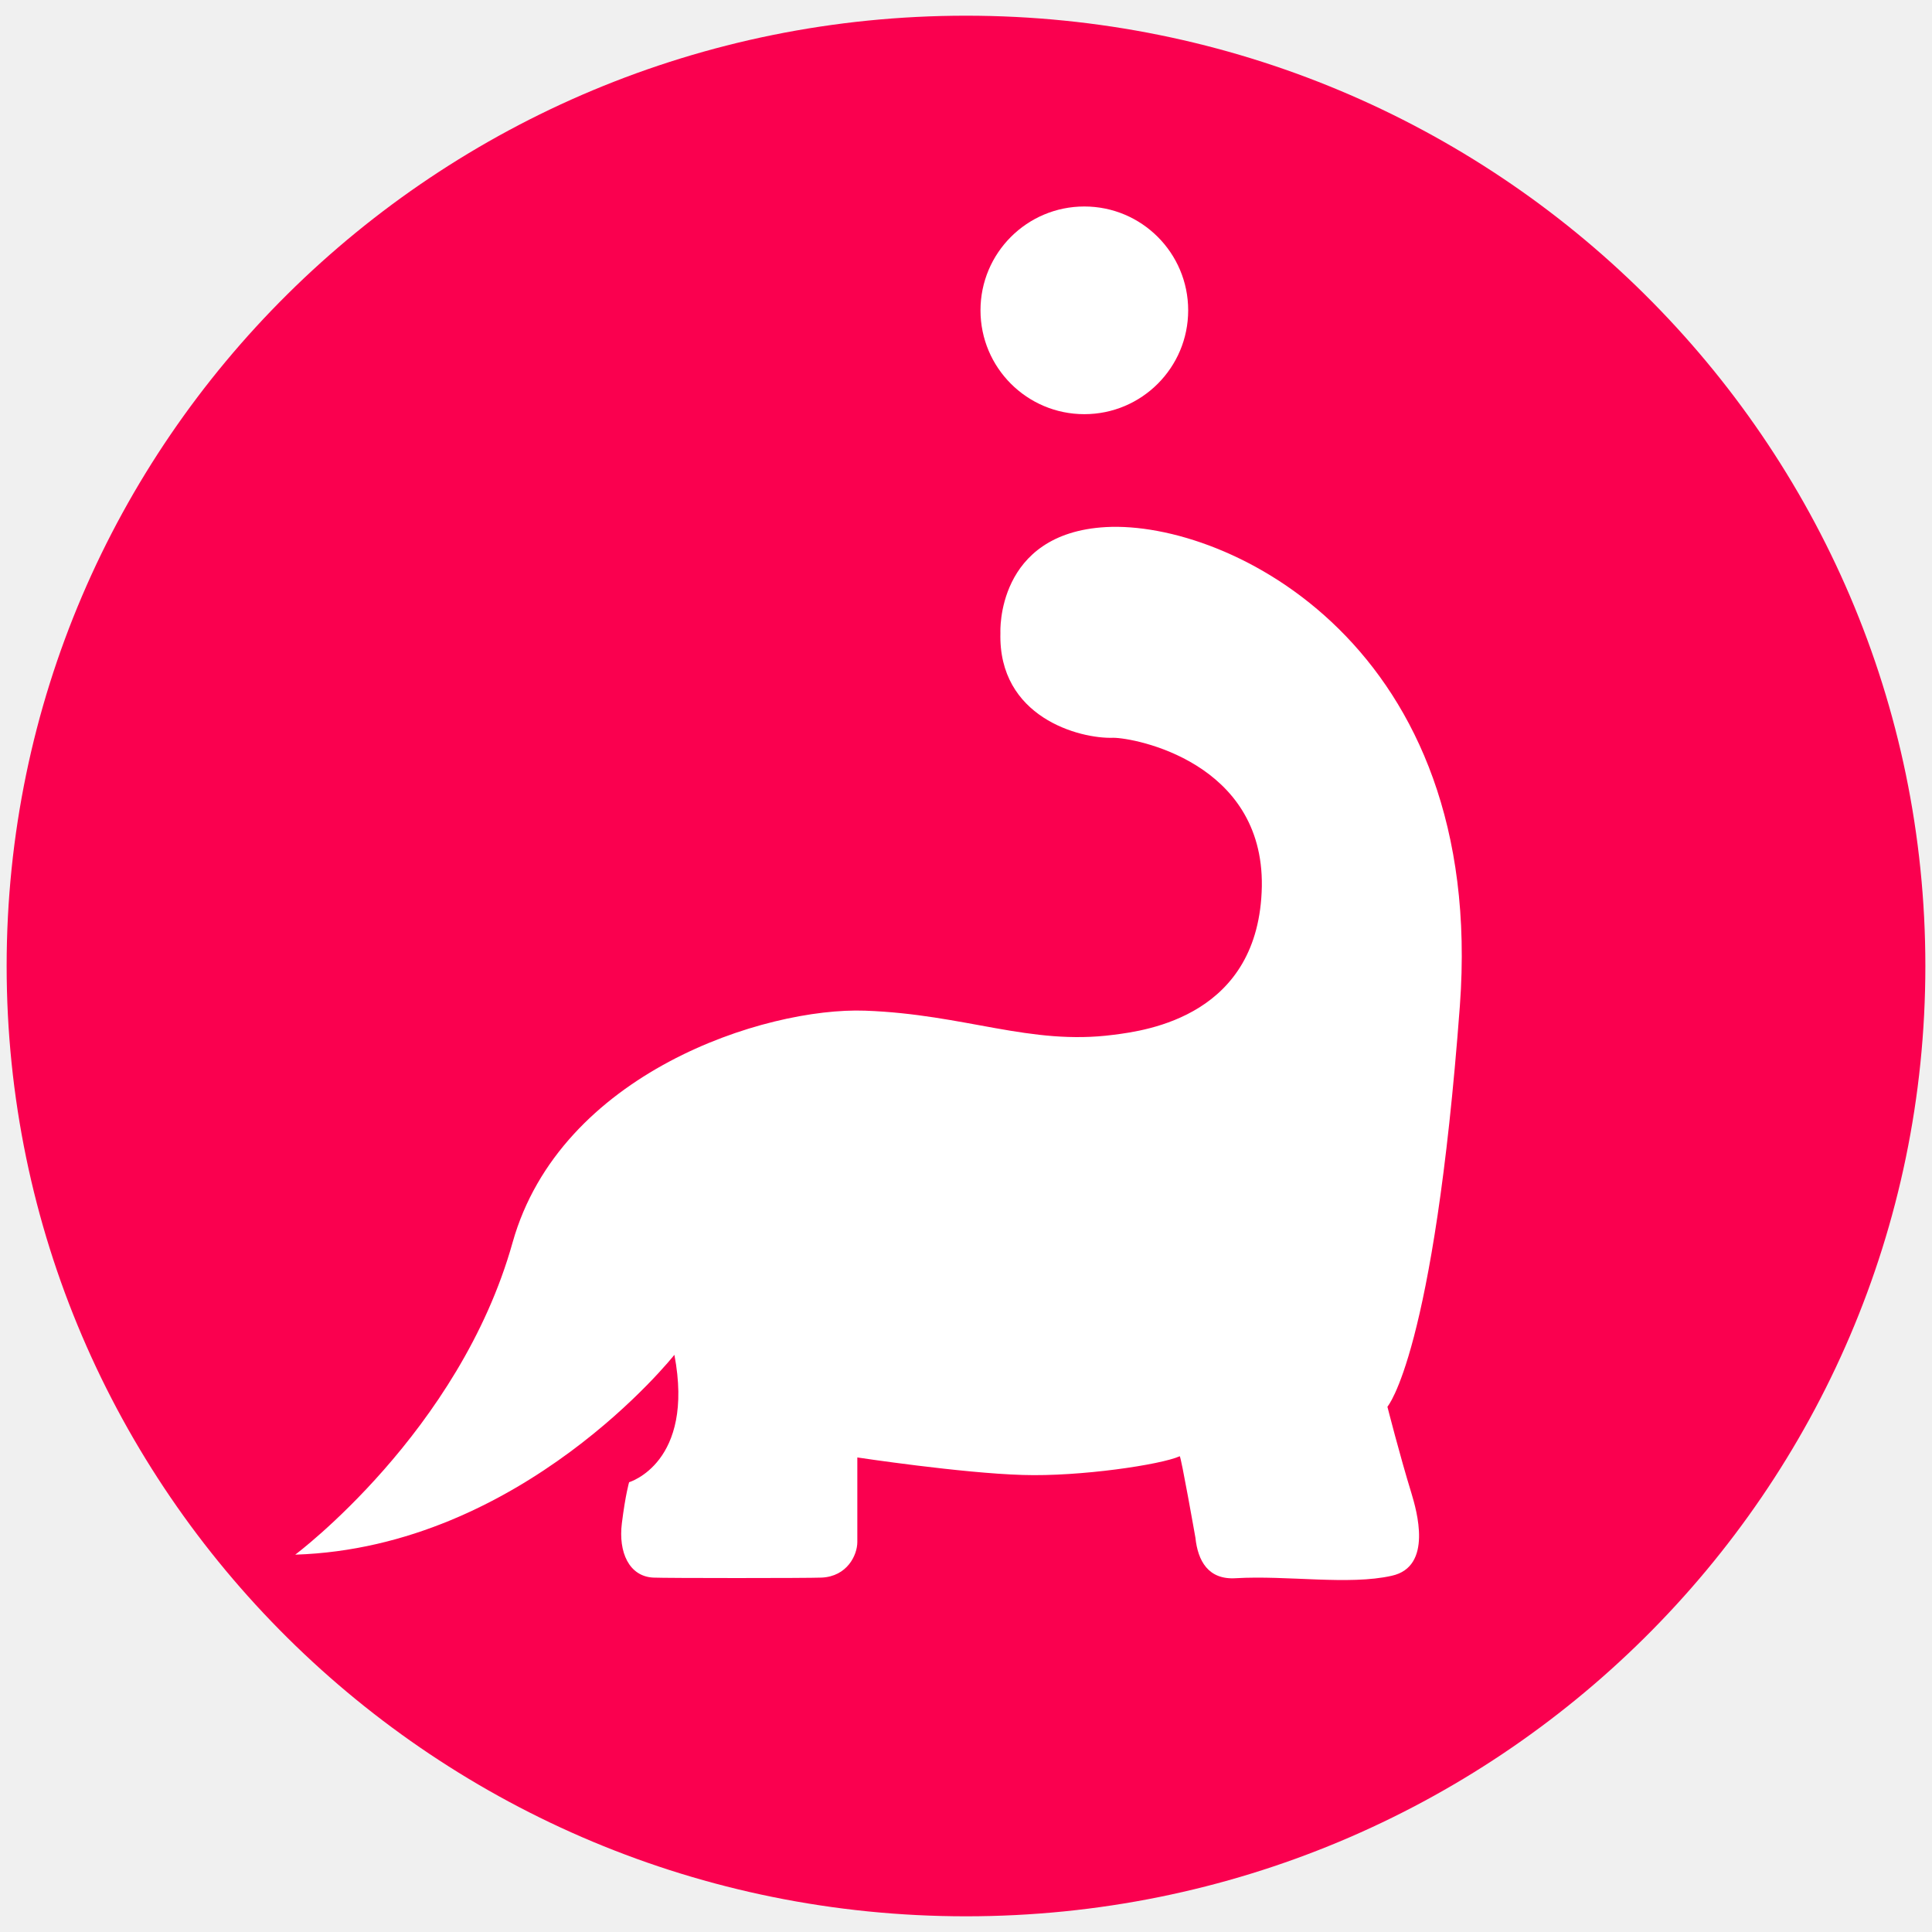
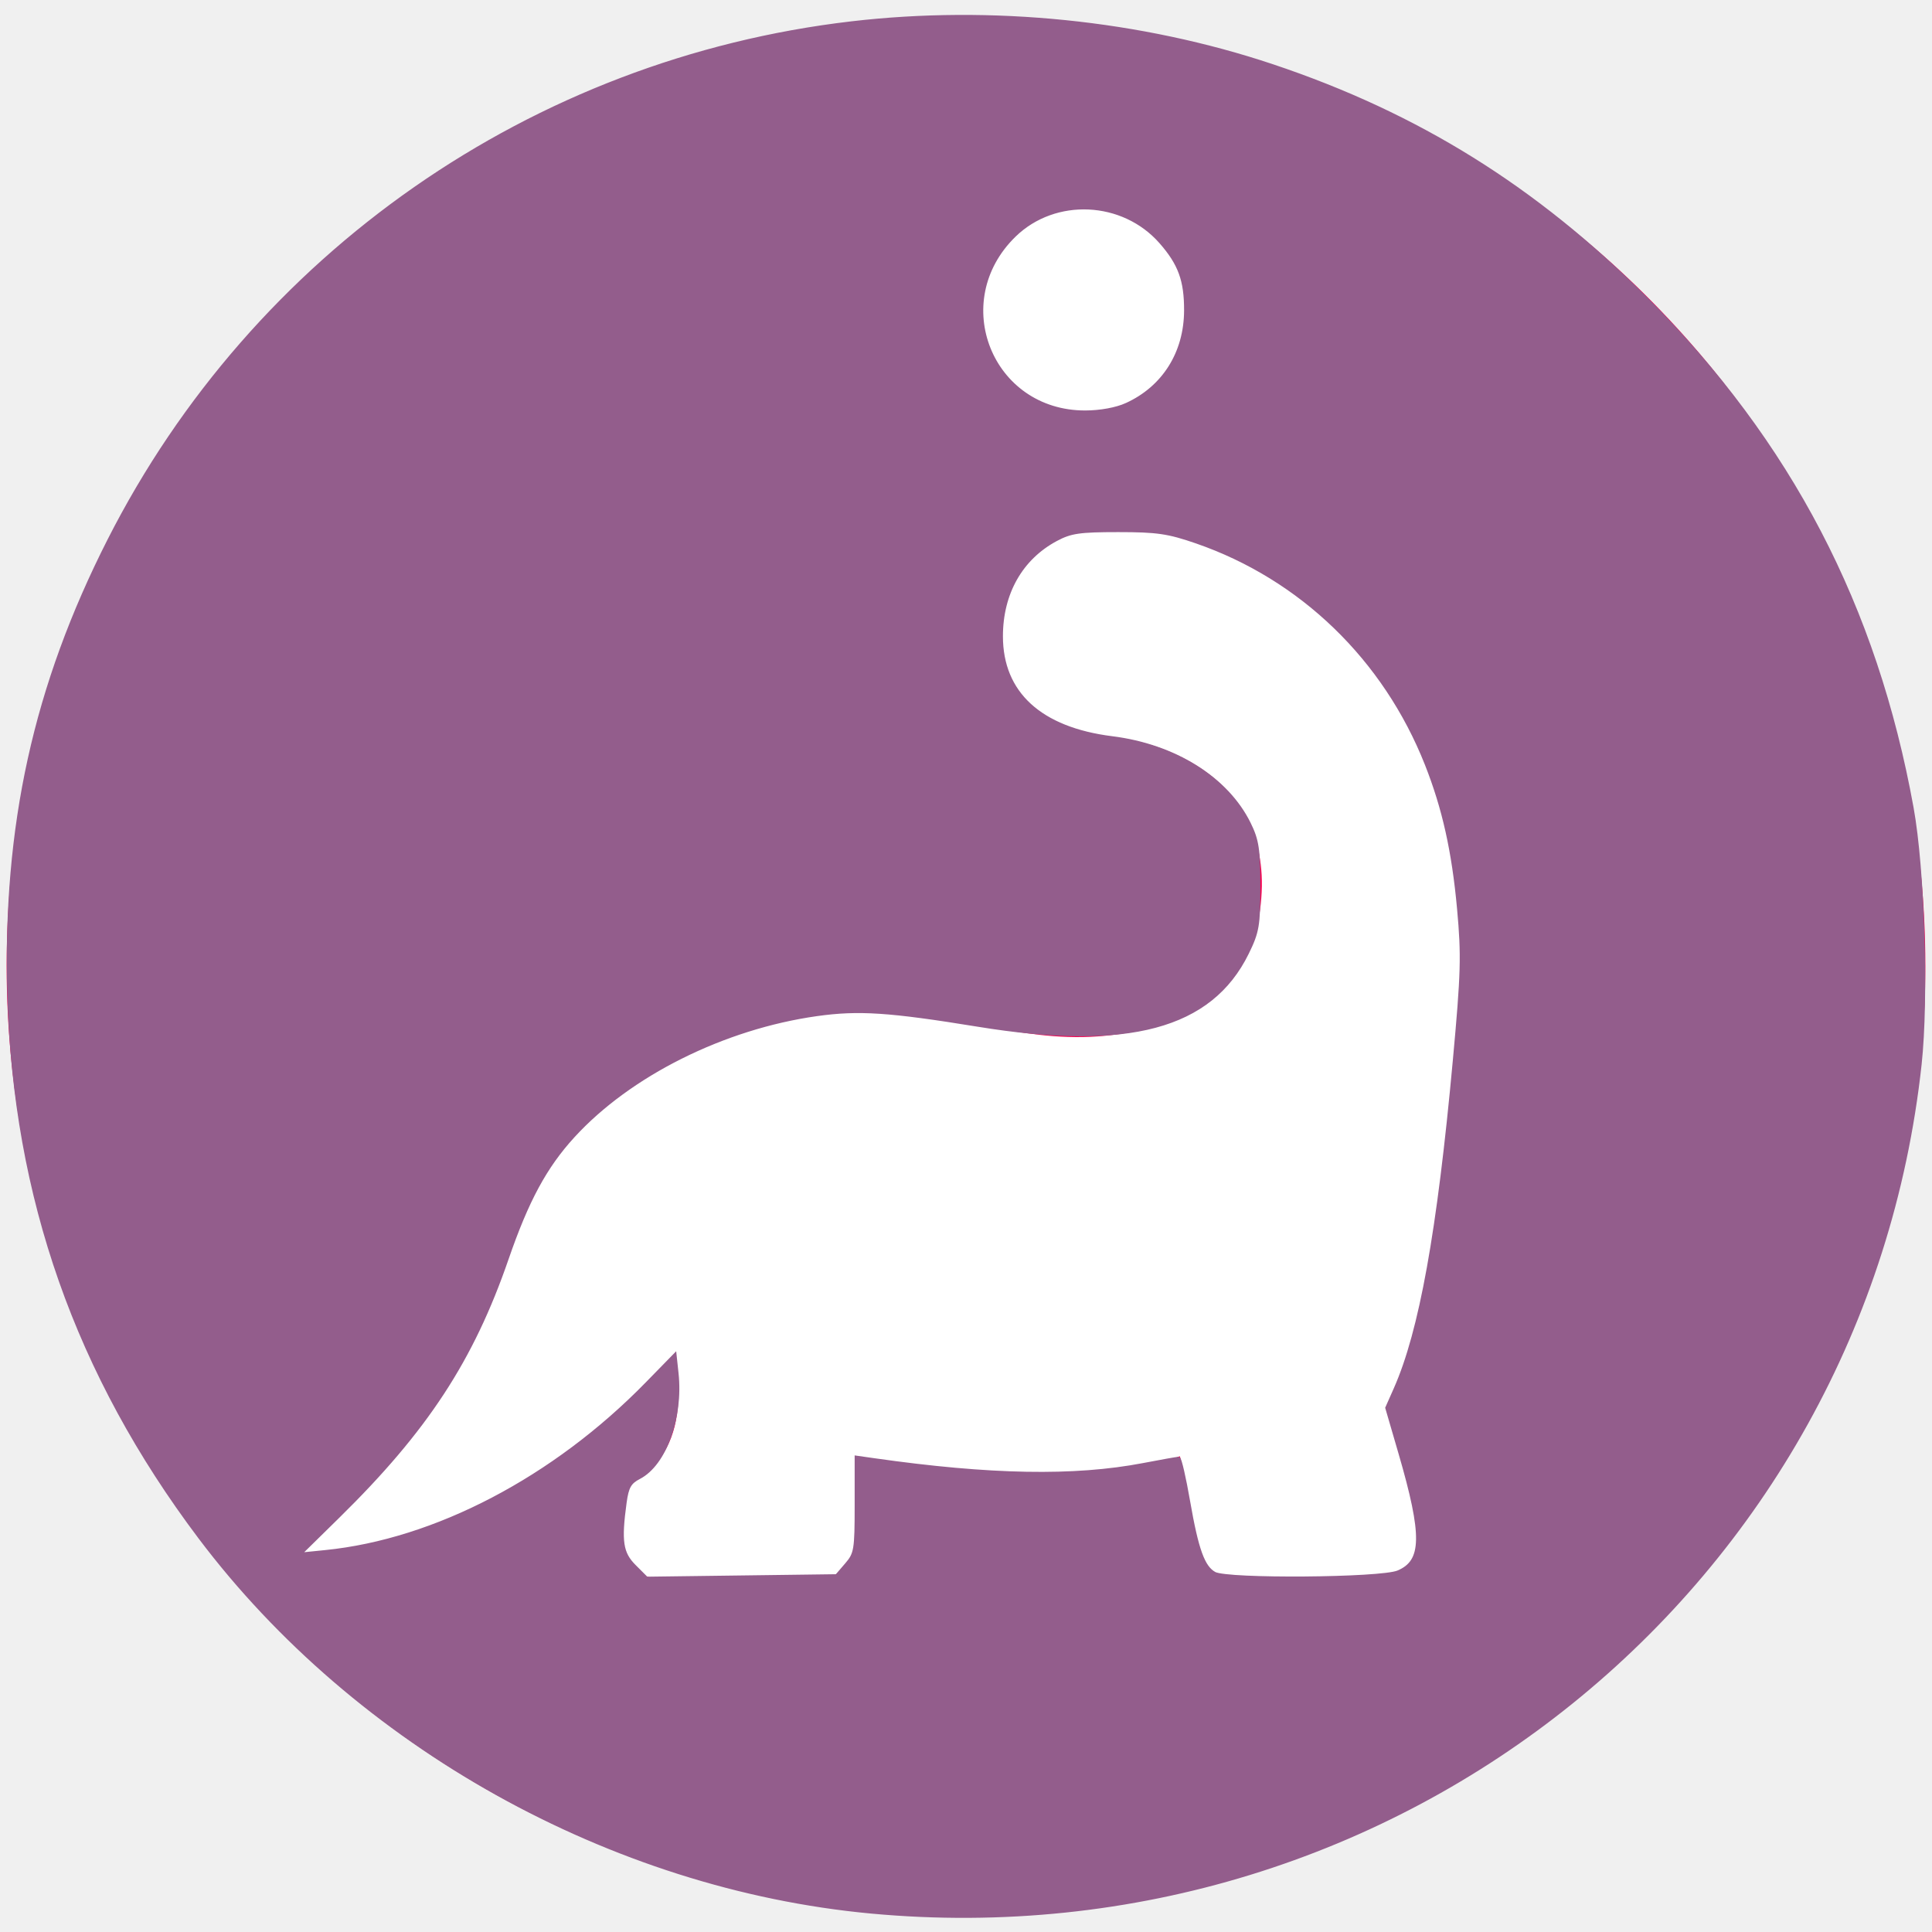
<svg xmlns="http://www.w3.org/2000/svg" version="1.1" x="0px" y="0px" viewBox="0 0 320 320" xml:space="preserve" id="svg2" width="100%" height="100%">
  <defs id="defs58" />
  <style type="text/css" id="style4">
	.st0{display:none;}
	.st1{display:inline;}
	.st2{fill:#FFFFFF;}
	.st3{font-family:'Dosis-ExtraBold';}
	.st4{font-size:199.357px;}
	.st5{letter-spacing:9;}
	.st6{display:inline;fill:#FA004F;}
	.st7{fill:#FA004F;}
</style>
  <g id="Black_inverted" class="st0" style="display:none" transform="translate(0,-182.1)">
    <rect id="Background_1_" class="st1" width="2091.7" height="500" x="0" y="0" style="display:inline" />
    <g id="Logo_1_" class="st1" style="display:inline">
      <ellipse class="st2" cx="237.7" cy="248.8" rx="158.9" ry="157.4" id="ellipse9" style="fill:#ffffff" d="m 396.6,248.8 c 0,86.93 -71.142,157.4 -158.9,157.4 -87.758,0 -158.9,-70.47 -158.9,-157.4 0,-86.93 71.142,-157.4 158.9,-157.4 87.758,0 158.9,70.47 158.9,157.4 z" />
      <path d="m 243.4,193.6 c 0,0 -0.8,-16.5 17.5,-17.5 20.3,-1.1 63,19.7 58.6,79.3 -4.3,57.6 -12,66.4 -12,66.4 0,0 2,7.9 4,14.4 0.8,2.7 3.6,12.1 -3.3,13.6 -7.1,1.6 -17.3,-0.1 -25.8,0.4 -4.6,0.3 -6.3,-2.9 -6.7,-6.7 0,0 -2.4,-13.6 -2.6,-13.5 -3.1,1.4 -16.5,3.4 -26,3.1 -10.2,-0.3 -27.4,-2.9 -27.4,-2.9 0,0 0,9.6 0,14 0,2.2 -1.7,5.7 -5.9,5.9 -2.3,0.1 -25.9,0.1 -27.9,0 -4,-0.2 -5.8,-4.2 -5.2,-9 0.6,-4.8 1.2,-6.8 1.2,-6.8 0,0 10.9,-3.2 7.5,-21.1 0,0 -25.2,31.9 -62.8,33.1 0,0 27.2,-20.3 36,-51.7 7.9,-28.1 41.8,-39 58.4,-38.4 16.6,0.6 27.3,5.8 41.1,4 5.6,-0.7 24.2,-3.2 24.6,-24.6 C 287,215 265.6,211 262.1,211 c -5.6,0.2 -19.1,-3.4 -18.7,-17.4 z" id="path11" />
      <circle cx="257.3" cy="140.2" r="17.2" id="circle13" d="m 274.5,140.2 c 0,9.499 -7.701,17.2 -17.2,17.2 -9.499,0 -17.2,-7.701 -17.2,-17.2 0,-9.499 7.701,-17.2 17.2,-17.2 9.499,0 17.2,7.701 17.2,17.2 z" />
    </g>
    <g id="Text_1_" class="st1" style="display:inline">
      <text transform="translate(454.3588,324.7874)" class="st2 st3 st4 st5" id="text16" style="font-size:199.357px;letter-spacing:9;fill:#ffffff;font-family:Dosis-ExtraBold">IMPACTASAURUS</text>
    </g>
    <g id="Guides_1_" class="st1" style="display:inline" />
  </g>
  <g id="Fuschia_inverted" class="st0" style="display:none" transform="translate(0,-182.1)">
    <rect id="Background" y="1" class="st6" width="2091.7" height="500" x="0" style="fill:#fa004f;display:inline" />
    <g id="Logo" class="st1" style="display:inline">
      <ellipse class="st2" cx="237.7" cy="248.8" rx="158.9" ry="157.4" id="ellipse22" style="fill:#ffffff" d="m 396.6,248.8 c 0,86.93 -71.142,157.4 -158.9,157.4 -87.758,0 -158.9,-70.47 -158.9,-157.4 0,-86.93 71.142,-157.4 158.9,-157.4 87.758,0 158.9,70.47 158.9,157.4 z" />
      <path class="st7" d="m 243.4,193.6 c 0,0 -0.8,-16.5 17.5,-17.5 20.3,-1.1 63,19.7 58.6,79.3 -4.3,57.6 -12,66.4 -12,66.4 0,0 2,7.9 4,14.4 0.8,2.7 3.6,12.1 -3.3,13.6 -7.1,1.6 -17.3,-0.1 -25.8,0.4 -4.6,0.3 -6.3,-2.9 -6.7,-6.7 0,0 -2.4,-13.6 -2.6,-13.5 -3.1,1.4 -16.5,3.4 -26,3.1 -10.2,-0.3 -27.4,-2.9 -27.4,-2.9 0,0 0,9.6 0,14 0,2.2 -1.7,5.7 -5.9,5.9 -2.3,0.1 -25.9,0.1 -27.9,0 -4,-0.2 -5.8,-4.2 -5.2,-9 0.6,-4.8 1.2,-6.8 1.2,-6.8 0,0 10.9,-3.2 7.5,-21.1 0,0 -25.2,31.9 -62.8,33.1 0,0 27.2,-20.3 36,-51.7 7.9,-28.1 41.8,-39 58.4,-38.4 16.6,0.6 27.3,5.8 41.1,4 5.6,-0.7 24.2,-3.2 24.6,-24.6 C 287,215 265.6,211 262.1,211 c -5.6,0.2 -19.1,-3.4 -18.7,-17.4 z" id="path24" style="fill:#fa004f" />
      <circle class="st7" cx="257.3" cy="140.2" r="17.2" id="circle26" style="fill:#fa004f" d="m 274.5,140.2 c 0,9.499 -7.701,17.2 -17.2,17.2 -9.499,0 -17.2,-7.701 -17.2,-17.2 0,-9.499 7.701,-17.2 17.2,-17.2 9.499,0 17.2,7.701 17.2,17.2 z" />
    </g>
    <g id="Text" class="st1" style="display:inline">
      <text transform="translate(454.3588,324.7874)" class="st2 st3 st4 st5" id="text29" style="font-size:199.357px;letter-spacing:9;fill:#ffffff;font-family:Dosis-ExtraBold">IMPACTASAURUS</text>
    </g>
    <g id="Guides" class="st1" style="display:inline" />
  </g>
  <g id="Black_normal" class="st0" style="display:none" transform="translate(0,-182.1)">
    <g id="Logo_3_" class="st1" style="display:inline">
      <ellipse cx="237.7" cy="248.8" rx="158.9" ry="157.4" id="ellipse34" d="m 396.6,248.8 c 0,86.93 -71.142,157.4 -158.9,157.4 -87.758,0 -158.9,-70.47 -158.9,-157.4 0,-86.93 71.142,-157.4 158.9,-157.4 87.758,0 158.9,70.47 158.9,157.4 z" />
      <path class="st2" d="m 243.4,193.6 c 0,0 -0.8,-16.5 17.5,-17.5 20.3,-1.1 63,19.7 58.6,79.3 -4.3,57.6 -12,66.4 -12,66.4 0,0 2,7.9 4,14.4 0.8,2.7 3.6,12.1 -3.3,13.6 -7.1,1.6 -17.3,-0.1 -25.8,0.4 -4.6,0.3 -6.3,-2.9 -6.7,-6.7 0,0 -2.4,-13.6 -2.6,-13.5 -3.1,1.4 -16.5,3.4 -26,3.1 -10.2,-0.3 -27.4,-2.9 -27.4,-2.9 0,0 0,9.6 0,14 0,2.2 -1.7,5.7 -5.9,5.9 -2.3,0.1 -25.9,0.1 -27.9,0 -4,-0.2 -5.8,-4.2 -5.2,-9 0.6,-4.8 1.2,-6.8 1.2,-6.8 0,0 10.9,-3.2 7.5,-21.1 0,0 -25.2,31.9 -62.8,33.1 0,0 27.2,-20.3 36,-51.7 7.9,-28.1 41.8,-39 58.4,-38.4 16.6,0.6 27.3,5.8 41.1,4 5.6,-0.7 24.2,-3.2 24.6,-24.6 C 287,215 265.6,211 262.1,211 c -5.6,0.2 -19.1,-3.4 -18.7,-17.4 z" id="path36" style="fill:#ffffff" />
      <circle class="st2" cx="257.3" cy="140.2" r="17.2" id="circle38" style="fill:#ffffff" d="m 274.5,140.2 c 0,9.499 -7.701,17.2 -17.2,17.2 -9.499,0 -17.2,-7.701 -17.2,-17.2 0,-9.499 7.701,-17.2 17.2,-17.2 9.499,0 17.2,7.701 17.2,17.2 z" />
    </g>
    <g id="Text_3_" class="st1" style="display:inline">
      <text transform="translate(454.3588,324.7874)" class="st3 st4 st5" id="text41" style="font-size:199.357px;letter-spacing:9;font-family:Dosis-ExtraBold">IMPACTASAURUS</text>
    </g>
    <g id="Guides_3_" class="st1" style="display:inline" />
  </g>
  <style id="style3169" type="text/css">
	.st0{display:none;}
	.st1{display:inline;}
	.st2{fill:#FFFFFF;}
	.st3{font-family:'Dosis-ExtraBold';}
	.st4{font-size:199.357px;}
	.st5{letter-spacing:9;}
	.st6{display:inline;fill:#FA004F;}
	.st7{fill:#FA004F;}
</style>
  <g style="display:none" id="Black_inverted-6" class="st0" transform="translate(-61.37496,275.5386)">
    <rect style="display:inline" y="0" x="0" id="Background_1_-3" class="st1" width="2091.7" height="500" />
    <g style="display:inline" id="Logo_1_-1" class="st1">
      <ellipse d="m 396.6,248.8 c 0,86.93 -71.142,157.4 -158.9,157.4 -87.758,0 -158.9,-70.47 -158.9,-157.4 0,-86.93 71.142,-157.4 158.9,-157.4 87.758,0 158.9,70.47 158.9,157.4 z" style="fill:#ffffff" class="st2" cx="237.7" cy="248.8" rx="158.9" ry="157.4" id="ellipse3174" />
      <path d="m 243.4,193.6 c 0,0 -0.8,-16.5 17.5,-17.5 20.3,-1.1 63,19.7 58.6,79.3 -4.3,57.6 -12,66.4 -12,66.4 0,0 2,7.9 4,14.4 0.8,2.7 3.6,12.1 -3.3,13.6 -7.1,1.6 -17.3,-0.1 -25.8,0.4 -4.6,0.3 -6.3,-2.9 -6.7,-6.7 0,0 -2.4,-13.6 -2.6,-13.5 -3.1,1.4 -16.5,3.4 -26,3.1 -10.2,-0.3 -27.4,-2.9 -27.4,-2.9 0,0 0,9.6 0,14 0,2.2 -1.7,5.7 -5.9,5.9 -2.3,0.1 -25.9,0.1 -27.9,0 -4,-0.2 -5.8,-4.2 -5.2,-9 0.6,-4.8 1.2,-6.8 1.2,-6.8 0,0 10.9,-3.2 7.5,-21.1 0,0 -25.2,31.9 -62.8,33.1 0,0 27.2,-20.3 36,-51.7 7.9,-28.1 41.8,-39 58.4,-38.4 16.6,0.6 27.3,5.8 41.1,4 5.6,-0.7 24.2,-3.2 24.6,-24.6 C 287,215 265.6,211 262.1,211 c -5.6,0.2 -19.1,-3.4 -18.7,-17.4 z" id="path3176" />
      <circle d="m 274.5,140.2 c 0,9.499 -7.701,17.2 -17.2,17.2 -9.499,0 -17.2,-7.701 -17.2,-17.2 0,-9.499 7.701,-17.2 17.2,-17.2 9.499,0 17.2,7.701 17.2,17.2 z" cx="257.3" cy="140.2" r="17.2" id="circle3178" />
    </g>
    <g style="display:inline" id="Text_1_-1" class="st1">
      <text style="font-size:199.357px;letter-spacing:9;fill:#ffffff;font-family:Dosis-ExtraBold" transform="translate(454.3588,324.7874)" class="st2 st3 st4 st5" id="text3181">IMPACTASAURUS</text>
    </g>
    <g style="display:inline" id="Guides_1_-9" class="st1" />
  </g>
  <g style="display:none" id="Fuschia_inverted-6" class="st0" transform="translate(-61.37496,275.5386)">
    <rect style="fill:#fa004f;display:inline" x="0" id="Background-2" y="1" class="st6" width="2091.7" height="500" />
    <g style="display:inline" id="Logo-2" class="st1">
      <ellipse d="m 396.6,248.8 c 0,86.93 -71.142,157.4 -158.9,157.4 -87.758,0 -158.9,-70.47 -158.9,-157.4 0,-86.93 71.142,-157.4 158.9,-157.4 87.758,0 158.9,70.47 158.9,157.4 z" style="fill:#ffffff" class="st2" cx="237.7" cy="248.8" rx="158.9" ry="157.4" id="ellipse3187" />
      <path style="fill:#fa004f" class="st7" d="m 243.4,193.6 c 0,0 -0.8,-16.5 17.5,-17.5 20.3,-1.1 63,19.7 58.6,79.3 -4.3,57.6 -12,66.4 -12,66.4 0,0 2,7.9 4,14.4 0.8,2.7 3.6,12.1 -3.3,13.6 -7.1,1.6 -17.3,-0.1 -25.8,0.4 -4.6,0.3 -6.3,-2.9 -6.7,-6.7 0,0 -2.4,-13.6 -2.6,-13.5 -3.1,1.4 -16.5,3.4 -26,3.1 -10.2,-0.3 -27.4,-2.9 -27.4,-2.9 0,0 0,9.6 0,14 0,2.2 -1.7,5.7 -5.9,5.9 -2.3,0.1 -25.9,0.1 -27.9,0 -4,-0.2 -5.8,-4.2 -5.2,-9 0.6,-4.8 1.2,-6.8 1.2,-6.8 0,0 10.9,-3.2 7.5,-21.1 0,0 -25.2,31.9 -62.8,33.1 0,0 27.2,-20.3 36,-51.7 7.9,-28.1 41.8,-39 58.4,-38.4 16.6,0.6 27.3,5.8 41.1,4 5.6,-0.7 24.2,-3.2 24.6,-24.6 C 287,215 265.6,211 262.1,211 c -5.6,0.2 -19.1,-3.4 -18.7,-17.4 z" id="path3189" />
      <circle d="m 274.5,140.2 c 0,9.499 -7.701,17.2 -17.2,17.2 -9.499,0 -17.2,-7.701 -17.2,-17.2 0,-9.499 7.701,-17.2 17.2,-17.2 9.499,0 17.2,7.701 17.2,17.2 z" style="fill:#fa004f" class="st7" cx="257.3" cy="140.2" r="17.2" id="circle3191" />
    </g>
    <g style="display:inline" id="Text-1" class="st1">
      <text style="font-size:199.357px;letter-spacing:9;fill:#ffffff;font-family:Dosis-ExtraBold" transform="translate(454.3588,324.7874)" class="st2 st3 st4 st5" id="text3194">IMPACTASAURUS</text>
    </g>
    <g style="display:inline" id="Guides-9" class="st1" />
  </g>
  <g style="display:none" id="Black_normal-8" class="st0" transform="translate(-61.37496,275.5386)">
    <g style="display:inline" id="Logo_3_-6" class="st1">
      <ellipse d="m 396.6,248.8 c 0,86.93 -71.142,157.4 -158.9,157.4 -87.758,0 -158.9,-70.47 -158.9,-157.4 0,-86.93 71.142,-157.4 158.9,-157.4 87.758,0 158.9,70.47 158.9,157.4 z" cx="237.7" cy="248.8" rx="158.9" ry="157.4" id="ellipse3199" />
      <path style="fill:#ffffff" class="st2" d="m 243.4,193.6 c 0,0 -0.8,-16.5 17.5,-17.5 20.3,-1.1 63,19.7 58.6,79.3 -4.3,57.6 -12,66.4 -12,66.4 0,0 2,7.9 4,14.4 0.8,2.7 3.6,12.1 -3.3,13.6 -7.1,1.6 -17.3,-0.1 -25.8,0.4 -4.6,0.3 -6.3,-2.9 -6.7,-6.7 0,0 -2.4,-13.6 -2.6,-13.5 -3.1,1.4 -16.5,3.4 -26,3.1 -10.2,-0.3 -27.4,-2.9 -27.4,-2.9 0,0 0,9.6 0,14 0,2.2 -1.7,5.7 -5.9,5.9 -2.3,0.1 -25.9,0.1 -27.9,0 -4,-0.2 -5.8,-4.2 -5.2,-9 0.6,-4.8 1.2,-6.8 1.2,-6.8 0,0 10.9,-3.2 7.5,-21.1 0,0 -25.2,31.9 -62.8,33.1 0,0 27.2,-20.3 36,-51.7 7.9,-28.1 41.8,-39 58.4,-38.4 16.6,0.6 27.3,5.8 41.1,4 5.6,-0.7 24.2,-3.2 24.6,-24.6 C 287,215 265.6,211 262.1,211 c -5.6,0.2 -19.1,-3.4 -18.7,-17.4 z" id="path3201" />
      <circle d="m 274.5,140.2 c 0,9.499 -7.701,17.2 -17.2,17.2 -9.499,0 -17.2,-7.701 -17.2,-17.2 0,-9.499 7.701,-17.2 17.2,-17.2 9.499,0 17.2,7.701 17.2,17.2 z" style="fill:#ffffff" class="st2" cx="257.3" cy="140.2" r="17.2" id="circle3203" />
    </g>
    <g style="display:inline" id="Text_3_-6" class="st1">
      <text style="font-size:199.357px;letter-spacing:9;font-family:Dosis-ExtraBold" transform="translate(454.3588,324.7874)" class="st3 st4 st5" id="text3206">IMPACTASAURUS</text>
    </g>
    <g style="display:inline" id="Guides_3_-0" class="st1" />
  </g>
-   <g id="Logo_2_-9" transform="translate(-77.7,-88.8)">
-     <ellipse id="ellipse3211" ry="157.4" rx="158.9" cy="248.8" cx="237.7" class="st7" style="fill:#fa004f" d="m 396.6,248.8 c 0,86.93 -71.142,157.4 -158.9,157.4 -87.758,0 -158.9,-70.47 -158.9,-157.4 0,-86.93 71.142,-157.4 158.9,-157.4 87.758,0 158.9,70.47 158.9,157.4 z" />
-     <path id="path3213" d="m 243.4,193.6 c 0,0 -0.8,-16.5 17.5,-17.5 20.3,-1.1 63,19.7 58.6,79.3 -4.3,57.6 -12,66.4 -12,66.4 0,0 2,7.9 4,14.4 0.8,2.7 3.6,12.1 -3.3,13.6 -7.1,1.6 -17.3,-0.1 -25.8,0.4 -4.6,0.3 -6.3,-2.9 -6.7,-6.7 0,0 -2.4,-13.6 -2.6,-13.5 -3.1,1.4 -16.5,3.4 -26,3.1 -10.2,-0.3 -27.4,-2.9 -27.4,-2.9 0,0 0,9.6 0,14 0,2.2 -1.7,5.7 -5.9,5.9 -2.3,0.1 -25.9,0.1 -27.9,0 -4,-0.2 -5.8,-4.2 -5.2,-9 0.6,-4.8 1.2,-6.8 1.2,-6.8 0,0 10.9,-3.2 7.5,-21.1 0,0 -25.2,31.9 -62.8,33.1 0,0 27.2,-20.3 36,-51.7 7.9,-28.1 41.8,-39 58.4,-38.4 16.6,0.6 27.3,5.8 41.1,4 5.6,-0.7 24.2,-3.2 24.6,-24.6 C 287,215 265.6,211 262.1,211 c -5.6,0.2 -19.1,-3.4 -18.7,-17.4 z" class="st2" style="fill:#ffffff" />
-     <circle id="circle3215" r="17.2" cy="140.2" cx="257.3" class="st2" style="fill:#ffffff" d="m 274.5,140.2 c 0,9.499 -7.701,17.2 -17.2,17.2 -9.499,0 -17.2,-7.701 -17.2,-17.2 0,-9.499 7.701,-17.2 17.2,-17.2 9.499,0 17.2,7.701 17.2,17.2 z" />
-   </g>
+   <ellipse d="m 396.6,248.8 c 0,86.93 -71.142,157.4 -158.9,157.4 -87.758,0 -158.9,-70.47 -158.9,-157.4 0,-86.93 71.142,-157.4 158.9,-157.4 87.758,0 158.9,70.47 158.9,157.4 z" style="fill:#fa004f" class="st7" cx="237.7" cy="248.8" rx="158.9" ry="157.4" id="ellipse3211" transform="translate(-77.7,-88.8)" />
+   <path style="fill:#ffffff" class="st2" d="m 165.7,104.8 c 0,0 -0.8,-16.5 17.5,-17.5 20.3,-1.1 63,19.7 58.6,79.3 -4.3,57.6 -12,66.4 -12,66.4 0,0 2,7.9 4,14.4 0.8,2.7 3.6,12.1 -3.3,13.6 -7.1,1.6 -17.3,-0.1 -25.8,0.4 -4.6,0.3 -6.3,-2.9 -6.7,-6.7 0,0 -2.4,-13.6 -2.6,-13.5 -3.1,1.4 -16.5,3.4 -26,3.1 -10.2,-0.3 -27.4,-2.9 -27.4,-2.9 0,0 0,9.6 0,14 0,2.2 -1.7,5.7 -5.9,5.9 -2.3,0.1 -25.9,0.1 -27.9,0 -4,-0.2 -5.8,-4.2 -5.2,-9 0.6,-4.8 1.2,-6.8 1.2,-6.8 0,0 10.9,-3.2 7.5,-21.1 0,0 -25.2,31.9 -62.8,33.1 0,0 27.2,-20.3 36,-51.7 7.9,-28.1 41.8,-39 58.4,-38.4 16.6,0.6 27.3,5.8 41.1,4 5.6,-0.7 24.2,-3.2 24.6,-24.6 0.3,-20.6 -21.1,-24.6 -24.6,-24.6 -5.6,0.2 -19.1,-3.4 -18.7,-17.4 z" id="path3213" />
+   <circle d="m 274.5,140.2 c 0,9.499 -7.701,17.2 -17.2,17.2 -9.499,0 -17.2,-7.701 -17.2,-17.2 0,-9.499 7.701,-17.2 17.2,-17.2 9.499,0 17.2,7.701 17.2,17.2 z" style="fill:#ffffff" class="st2" cx="257.3" cy="140.2" r="17.2" id="circle3215" transform="translate(-77.7,-88.8)" />
  <g id="Guides_2_-7" transform="translate(-61.37496,275.5386)" />
+   <path style="fill:#935d8c;fill-opacity:1;stroke:#935d8c;stroke-width:0.682;stroke-opacity:1" d="M 144.287,316.605 C 101.309,312.608 59.116,289.065 33.148,254.592 12.805,227.587 2.506,198.309 1.549,164.759 0.751,136.838 5.858,113.658 18.129,89.499 42.169,42.168 88.27,10.047 141.016,3.877 c 23.2,-2.714 47.917,-0.201 69.718,7.088 24.023,8.032 43.623,20.239 61.875,38.535 23.833,23.891 37.965,50.977 44.008,84.343 1.84,10.16 2.507,31.541 1.324,42.431 -9.369,86.237 -86.356,148.451 -173.655,140.331 z m -4.033,-57.442 c 1.534,-1.785 1.645,-2.449 1.645,-9.811 l 0,-7.897 2.899,0.413 c 19.163,2.731 33.164,2.983 44.56,0.802 2.977,-0.57 5.589,-1.036 5.805,-1.036 0.216,-6e-5 0.94,3.147 1.608,6.993 1.412,8.131 2.466,11.031 4.378,12.055 2.184,1.169 27.546,0.976 30.436,-0.232 4.292,-1.793 4.373,-6.085 0.375,-19.808 l -2.17,-7.449 1.381,-3.113 c 4.217,-9.509 7.194,-26.03 9.796,-54.352 1.342,-14.611 1.421,-17.427 0.706,-25.242 -0.872,-9.532 -2.461,-16.647 -5.342,-23.933 -6.917,-17.489 -20.757,-30.866 -38.149,-36.874 -4.672,-1.614 -6.538,-1.885 -12.962,-1.885 -6.443,0 -7.904,0.214 -10.331,1.511 -5.818,3.112 -9.113,8.927 -9.113,16.085 0,9.458 6.484,15.403 18.423,16.892 10.311,1.286 18.964,6.697 22.638,14.157 1.345,2.731 1.578,4.258 1.578,10.366 0,6.452 -0.188,7.547 -1.896,11.025 -6.035,12.29 -19.678,15.937 -44.495,11.895 -14.731,-2.399 -19.814,-2.734 -26.736,-1.762 -15.468,2.172 -31.066,9.964 -40.406,20.184 -4.626,5.061 -7.631,10.626 -10.973,20.317 -5.776,16.752 -13.384,28.372 -27.923,42.652 l -6.529,6.412 4.434,-0.446 c 18.23,-1.833 37.937,-12.139 53.311,-27.878 l 4.533,-4.64 0.312,2.907 c 0.785,7.301 -1.999,15.005 -6.208,17.182 -1.593,0.824 -2.033,1.598 -2.391,4.208 -0.883,6.443 -0.586,8.423 1.592,10.6 l 2.03,2.03 15.768,-0.206 15.768,-0.206 1.645,-1.914 z M 186.6,67.074 c 6.188,-2.811 9.837,-8.595 9.862,-15.63 0.018,-5.016 -0.995,-7.789 -4.159,-11.392 -6.269,-7.14 -17.572,-7.661 -24.31,-1.122 -11.328,10.994 -3.947,29.431 11.769,29.399 2.492,-0.005 5.167,-0.496 6.837,-1.255 l 0,0 z" id="path3043" />
</svg>
